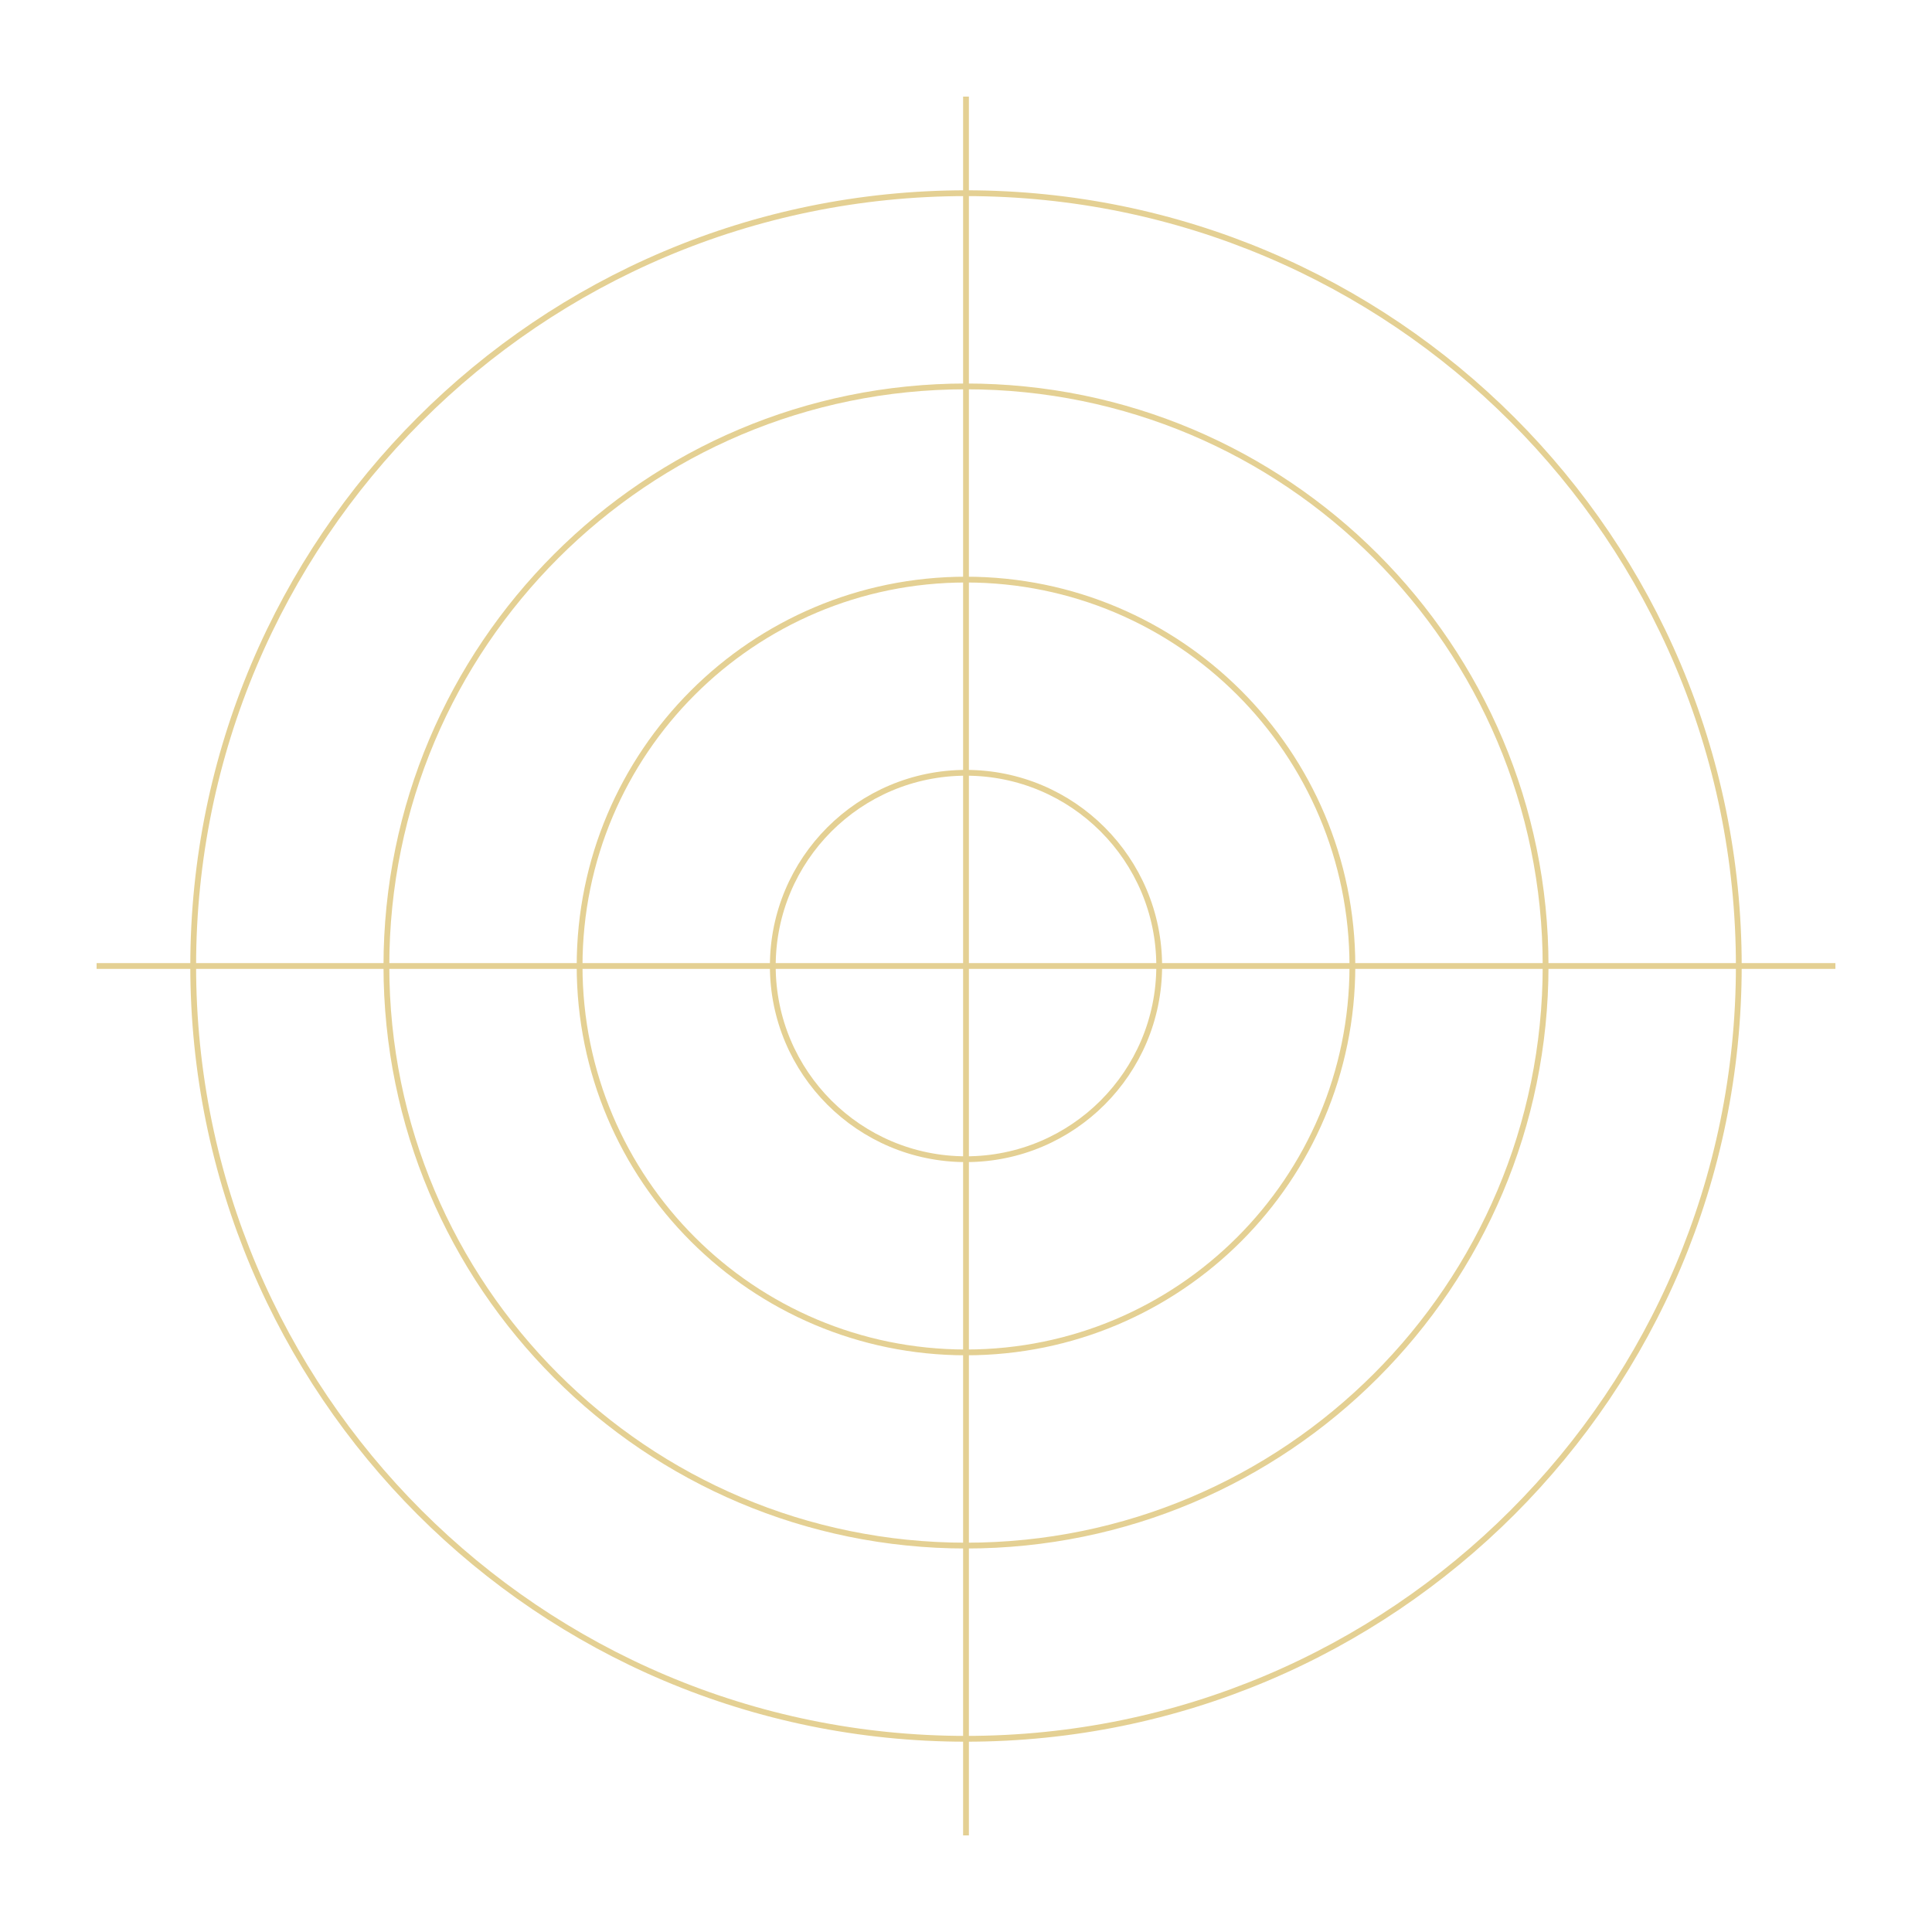
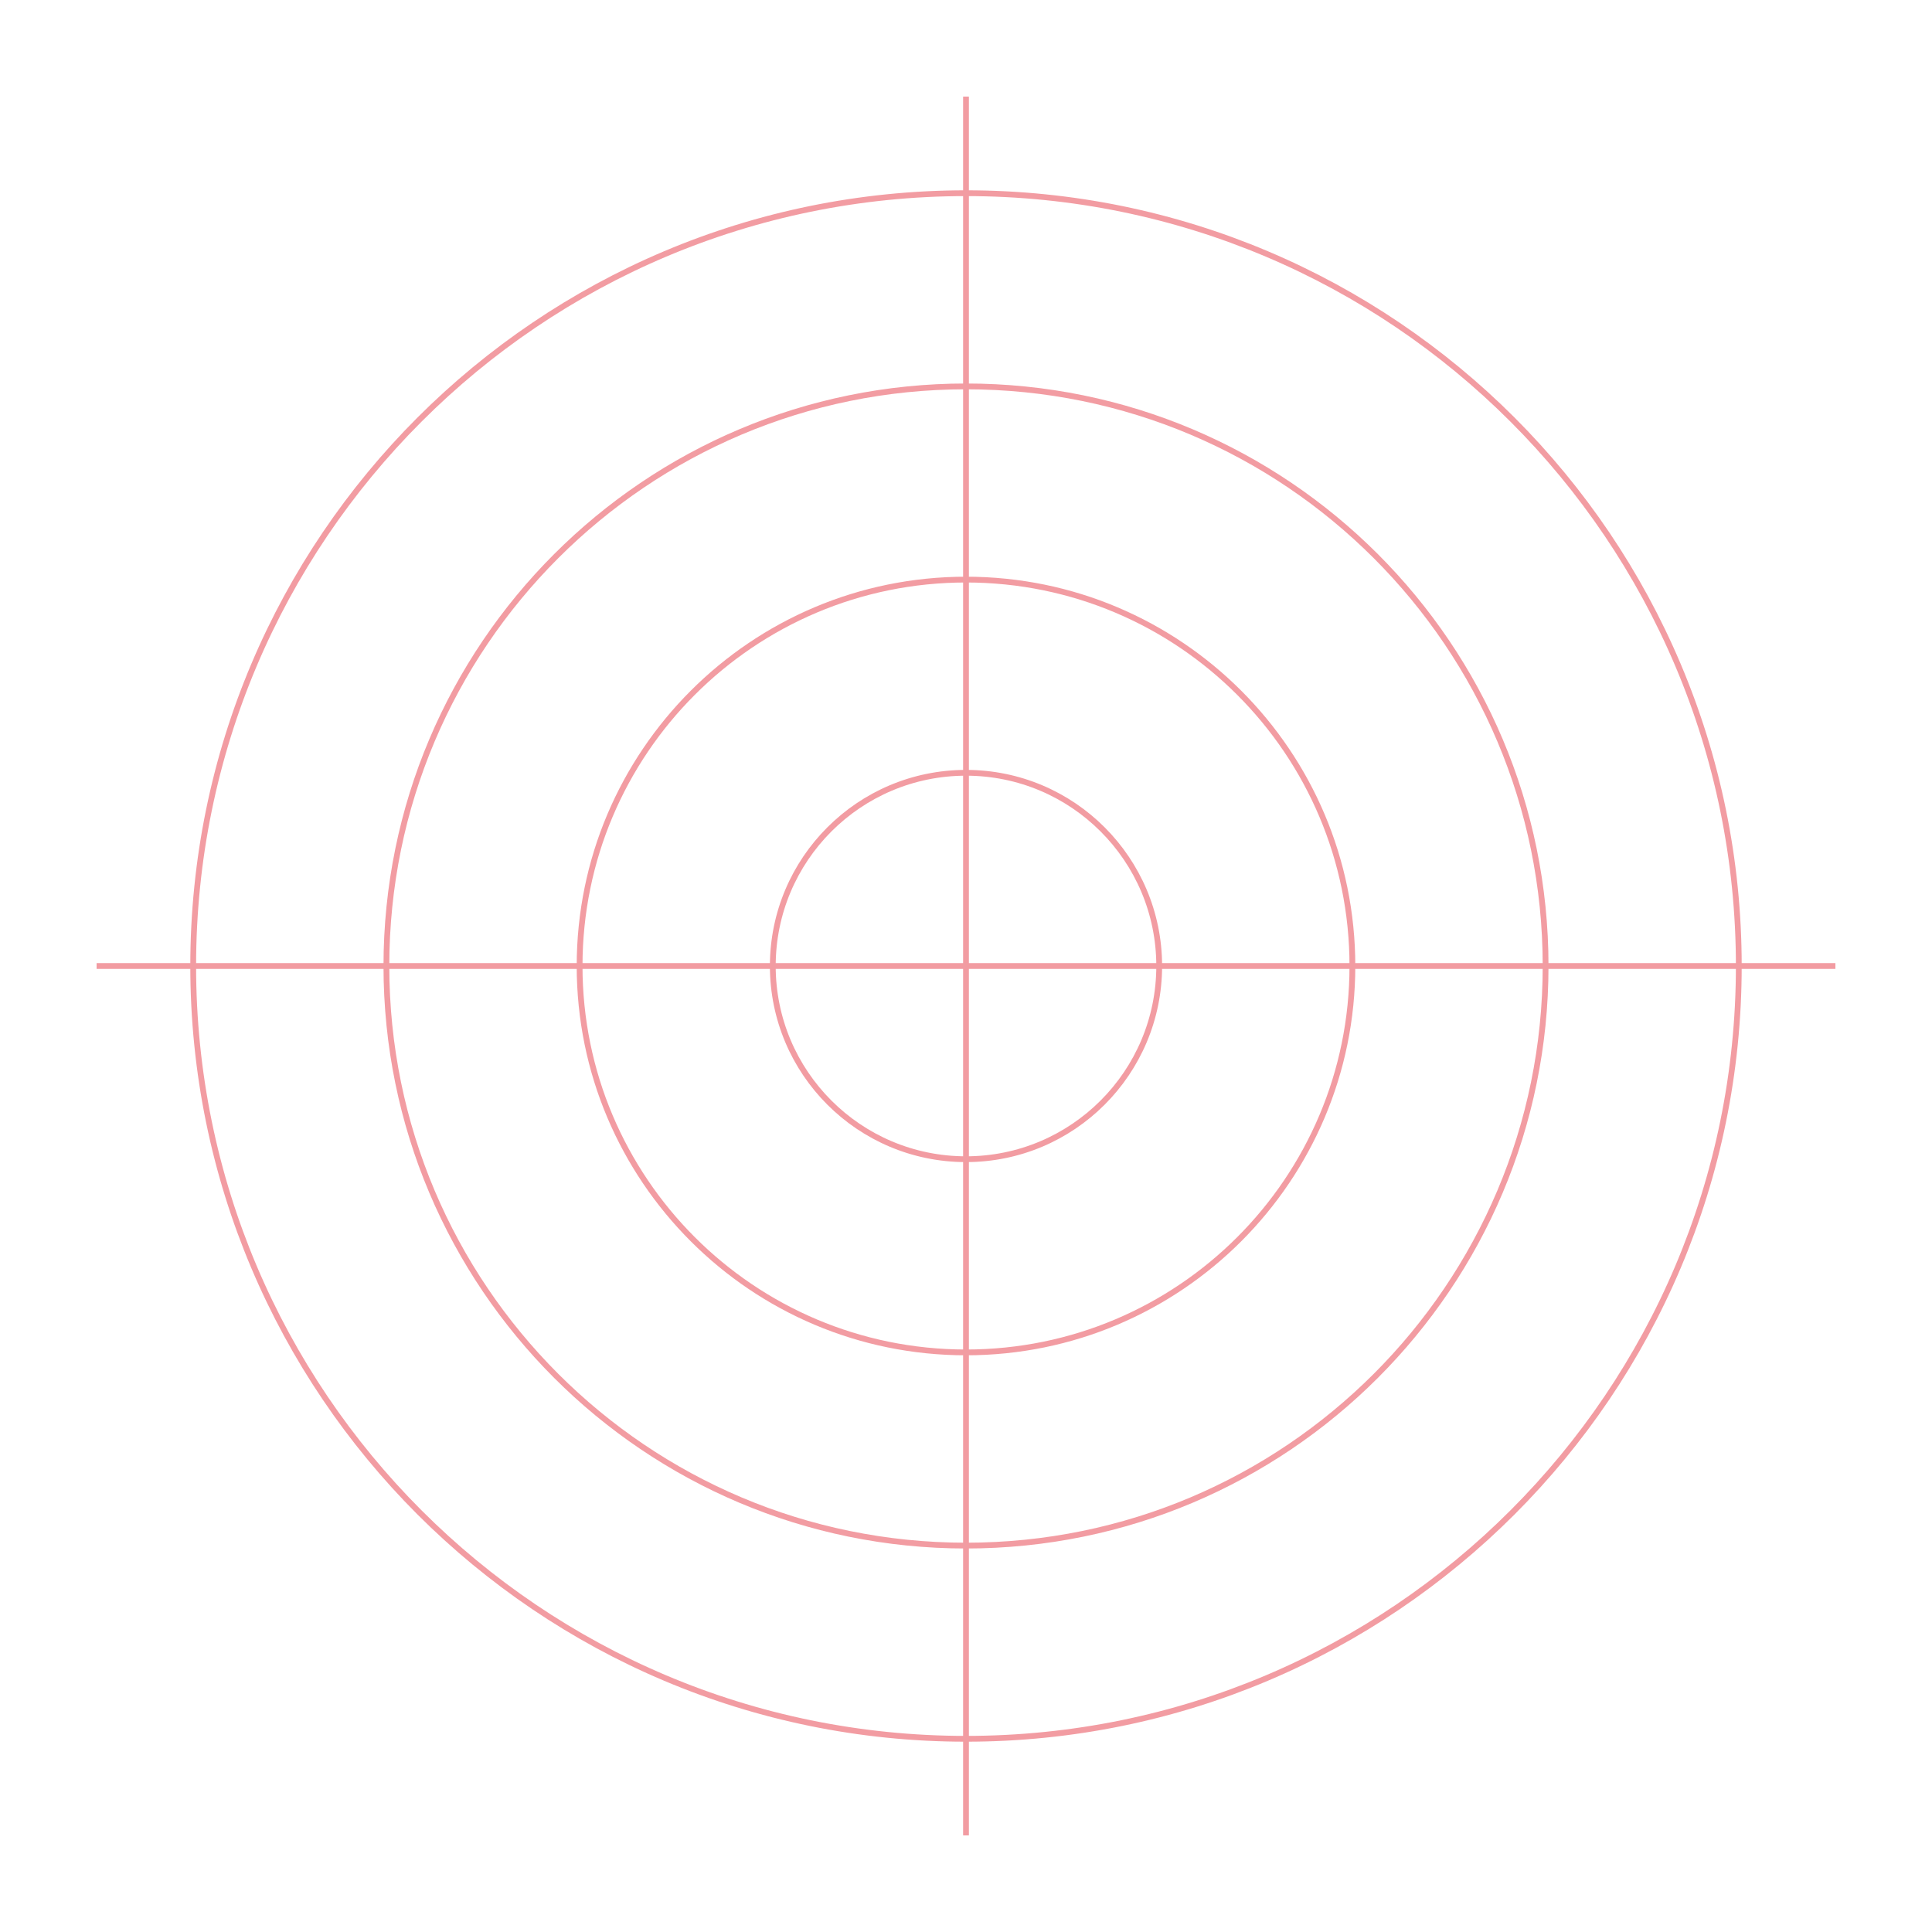
<svg xmlns="http://www.w3.org/2000/svg" width="400" height="400" viewBox="0 0 400 400">
-   <g fill="none" stroke="#C9A227" stroke-width="1.2" opacity="0.5">
+   <g fill="none" stroke="#E63946" stroke-width="1.2" opacity="0.5">
    <circle cx="200" cy="200" r="40" />
    <circle cx="200" cy="200" r="80" />
    <circle cx="200" cy="200" r="120" />
    <circle cx="200" cy="200" r="160" />
    <path d="M200 20v360M20 200h360" />
  </g>
</svg>
